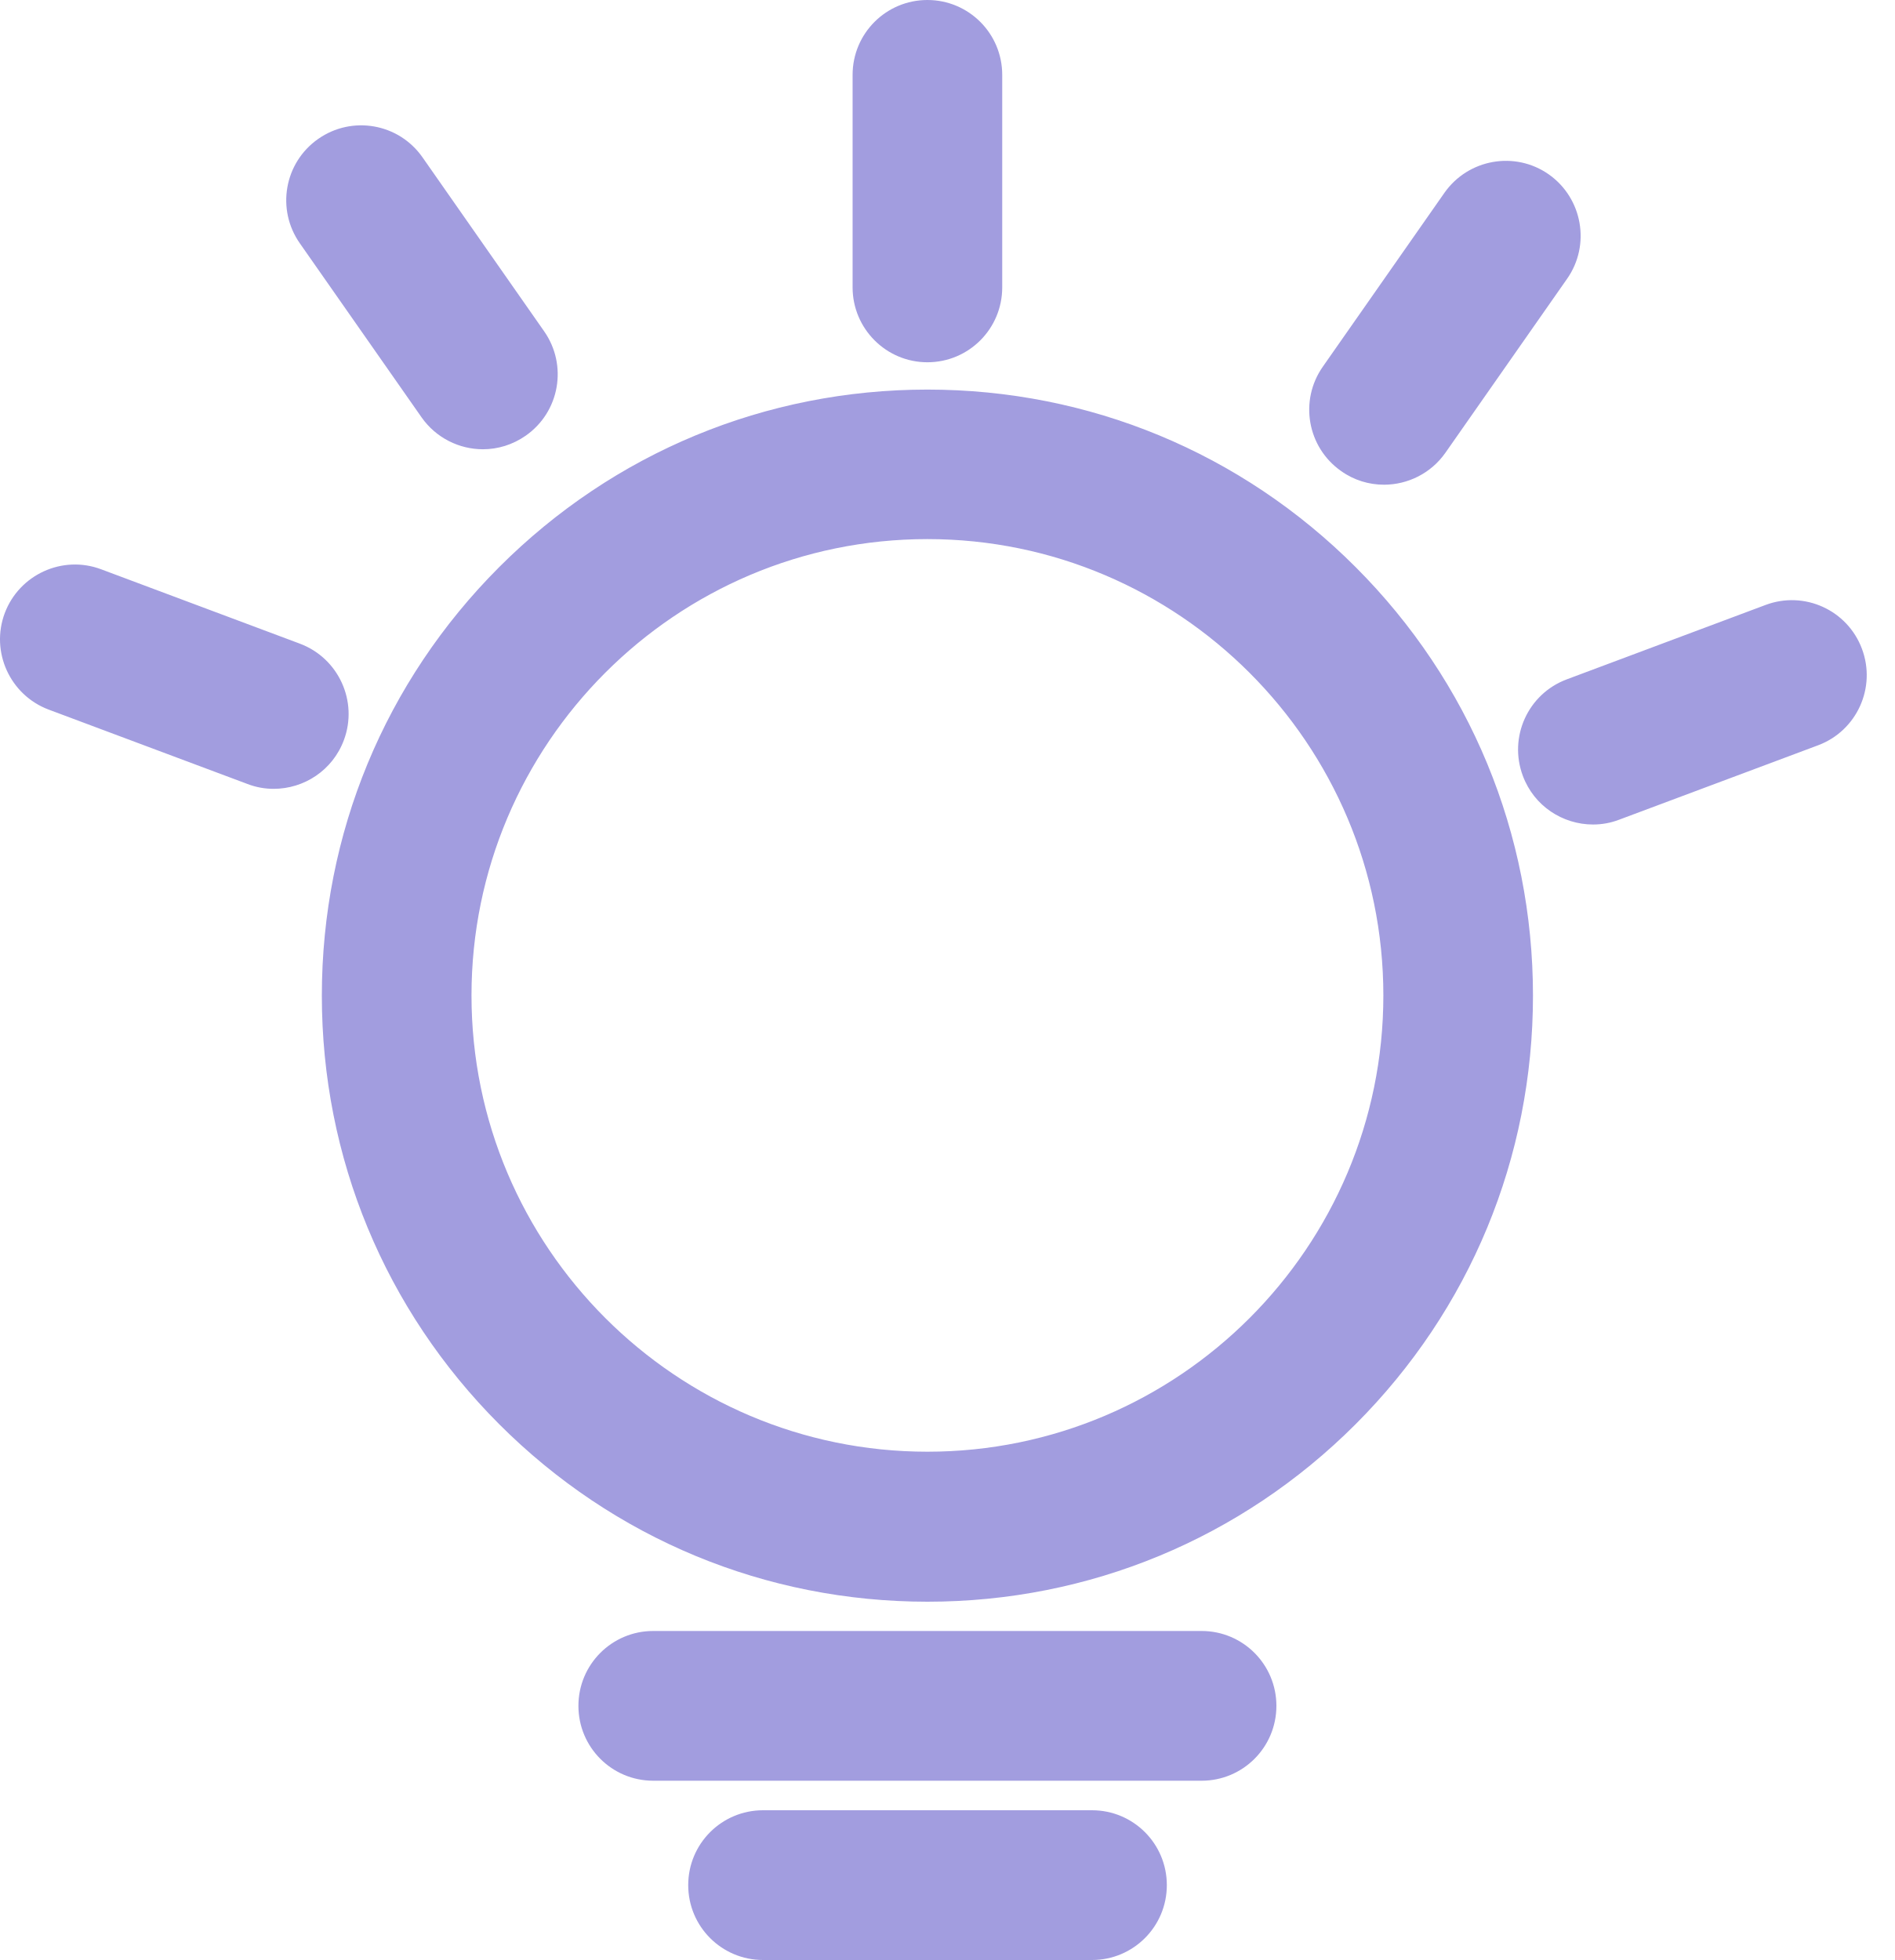
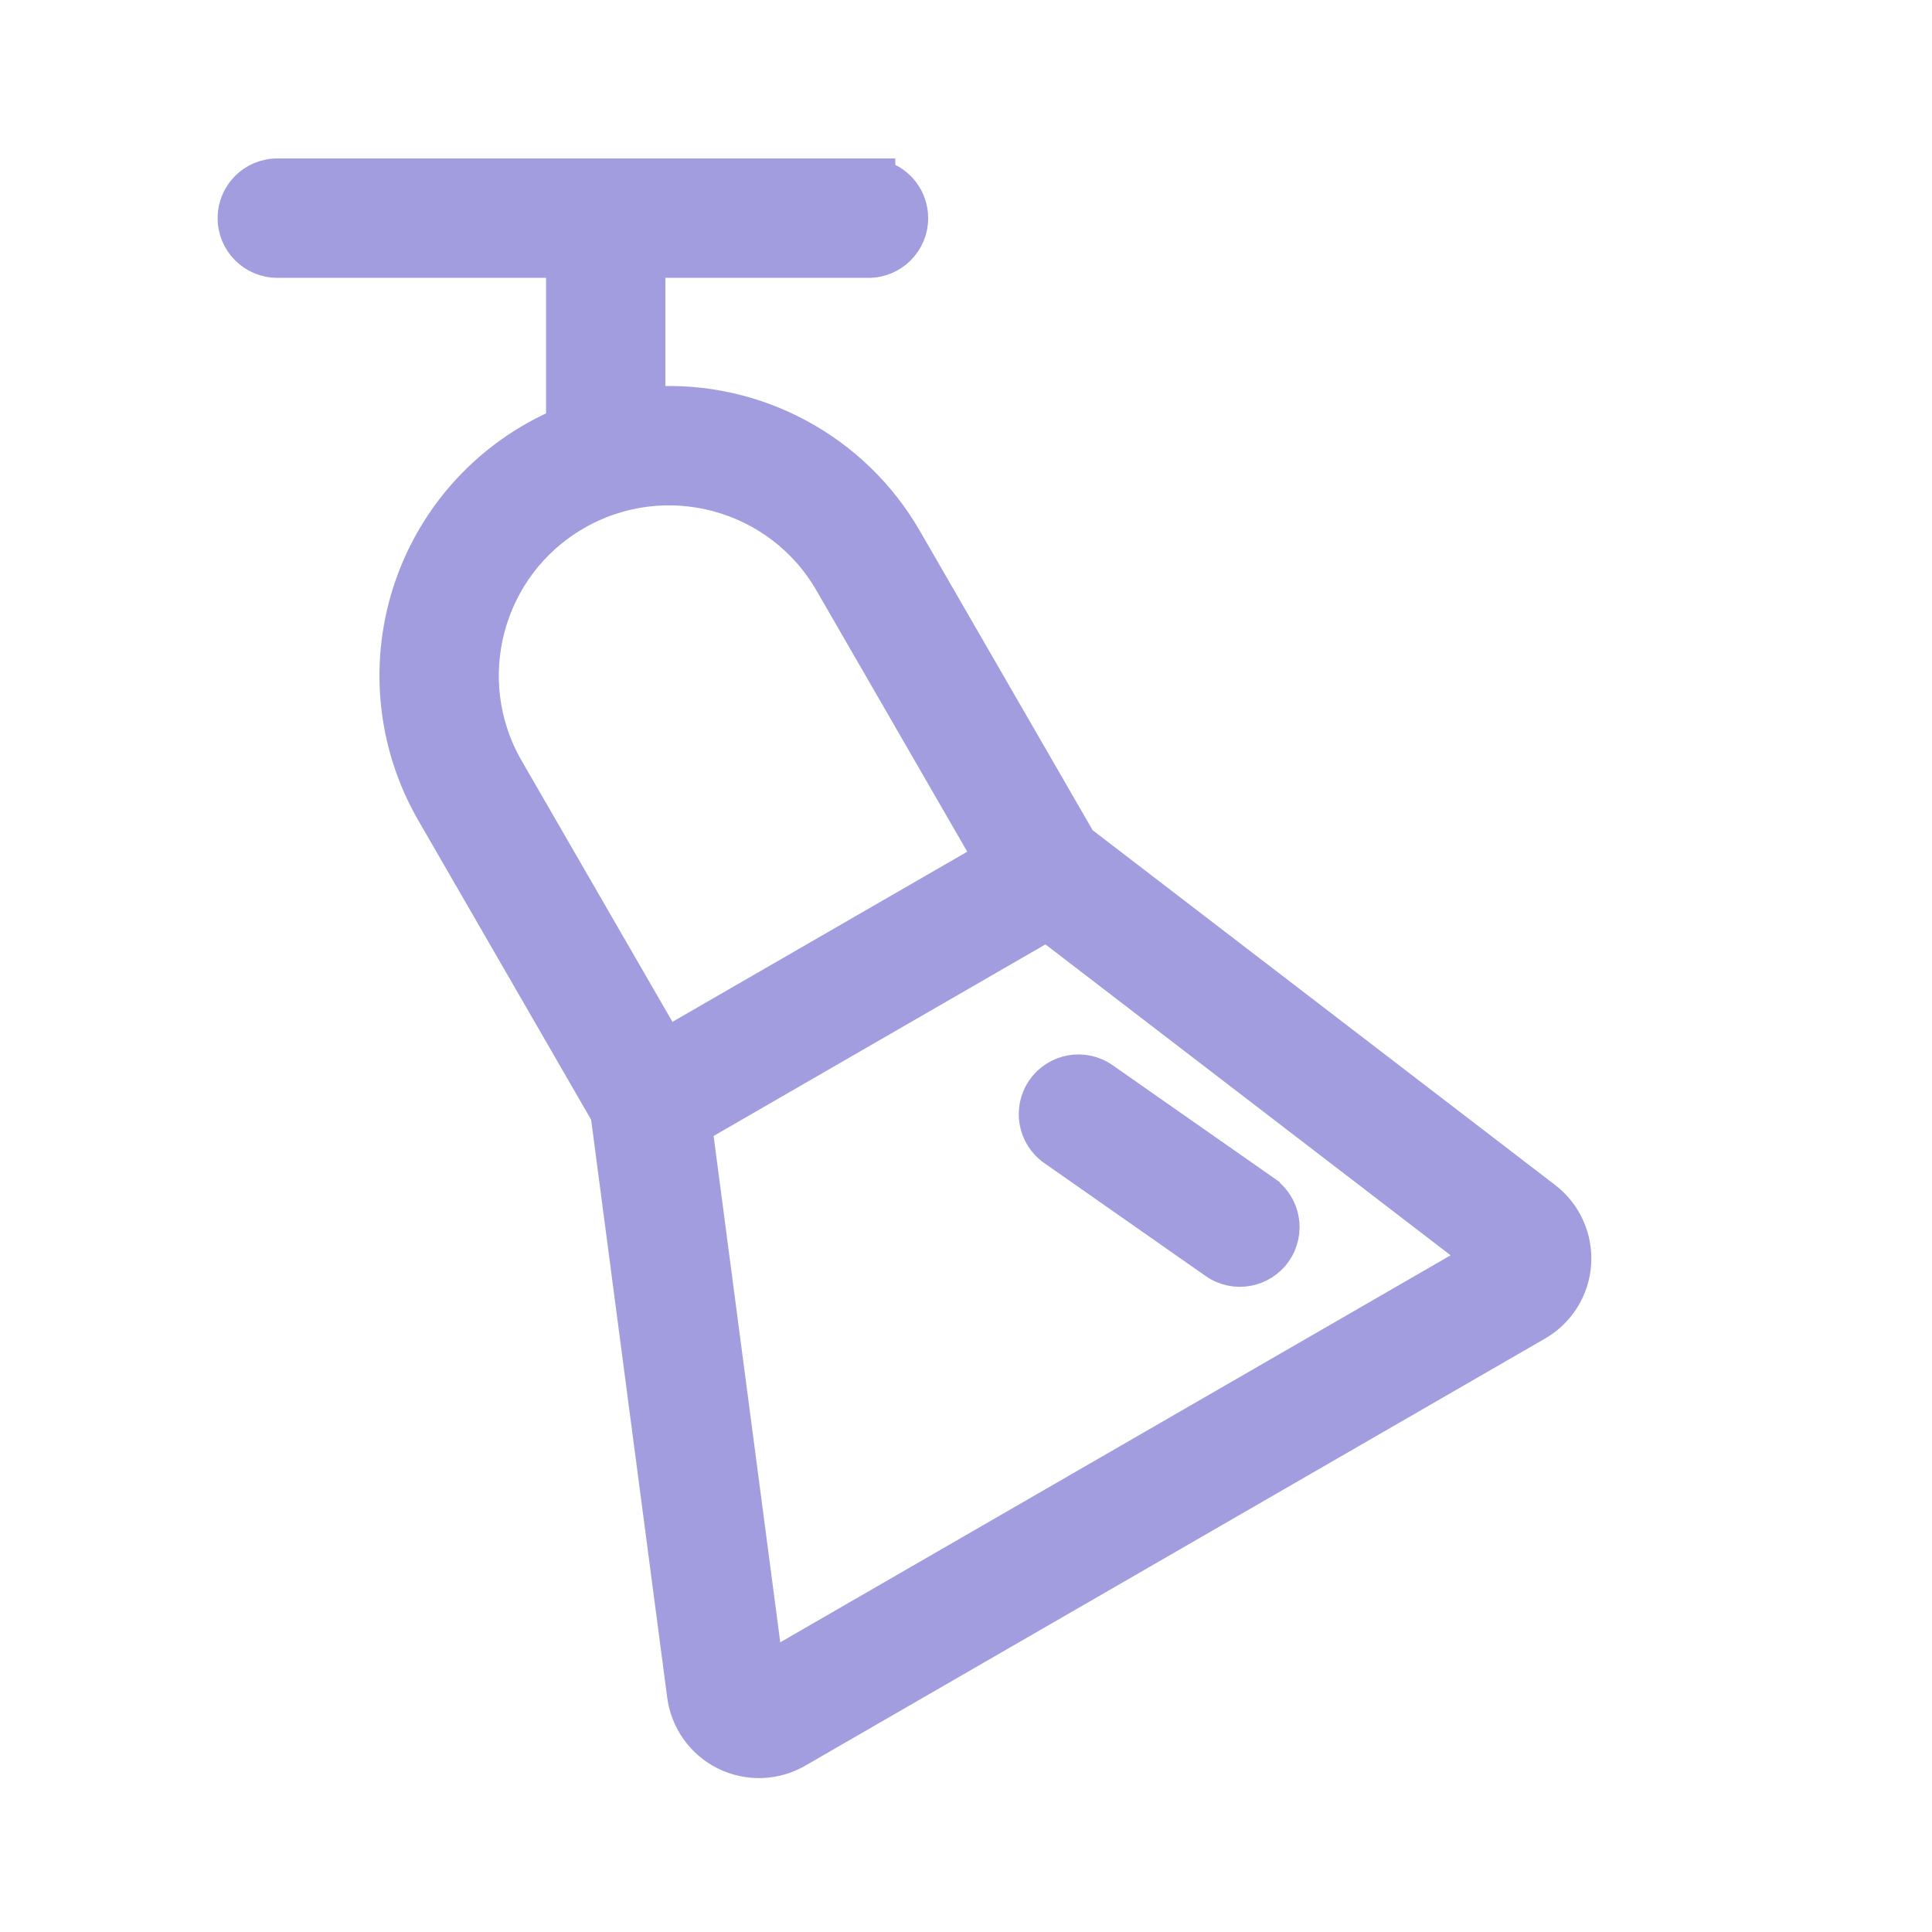
- <svg xmlns="http://www.w3.org/2000/svg" width="58" height="60" viewBox="0 0 58 60" fill="none">
-   <path fill-rule="evenodd" clip-rule="evenodd" d="M30.679 8.798C30.679 10.065 29.655 11.09 28.389 11.09C27.123 11.09 26.099 10.058 26.099 8.798V2.292C26.099 1.025 27.123 0 28.389 0C29.655 0 30.679 1.025 30.679 2.292V8.798ZM28.389 11.926C23.438 11.926 18.784 13.854 15.281 17.36C11.779 20.865 9.852 25.524 9.852 30.479C9.852 35.434 11.779 40.092 15.281 43.598C18.784 47.103 23.438 49.032 28.389 49.032C33.34 49.032 37.994 47.103 41.497 43.598C45 40.092 46.926 35.434 46.926 30.479C46.926 25.524 45 20.865 41.497 17.36C37.994 13.854 33.34 11.926 28.389 11.926ZM28.389 44.44C20.697 44.44 14.433 38.178 14.433 30.472C14.433 22.766 20.69 16.503 28.389 16.503C36.081 16.503 42.346 22.766 42.346 30.472C42.346 38.178 36.088 44.44 28.389 44.44ZM17.706 52.22C17.706 50.953 18.73 49.928 19.996 49.928H36.782C38.048 49.928 39.072 50.953 39.072 52.22C39.072 53.488 38.048 54.512 36.782 54.512H19.996C18.73 54.512 17.706 53.488 17.706 52.22ZM33.428 55.416H23.358C22.091 55.416 21.067 56.44 21.067 57.708C21.067 58.975 22.091 60 23.358 60H33.428C34.694 60 35.718 58.975 35.718 57.708C35.718 56.44 34.694 55.416 33.428 55.416ZM41.053 14.42C41.45 14.703 41.908 14.838 42.366 14.838C43.087 14.838 43.801 14.494 44.245 13.861L47.97 8.535C48.698 7.497 48.442 6.067 47.411 5.339C46.374 4.611 44.946 4.867 44.218 5.899L40.493 11.225C39.766 12.263 40.015 13.692 41.053 14.42ZM54.046 18.519C55.231 18.074 56.552 18.674 56.996 19.861C57.441 21.047 56.841 22.369 55.656 22.814L49.566 25.092C49.304 25.193 49.034 25.24 48.765 25.24C47.835 25.24 46.96 24.674 46.616 23.751C46.172 22.564 46.771 21.243 47.957 20.798L54.046 18.519ZM12.904 12.775C13.348 13.409 14.062 13.753 14.783 13.753C15.234 13.753 15.692 13.618 16.096 13.335C17.134 12.607 17.383 11.178 16.655 10.139L12.931 4.813C12.203 3.775 10.775 3.526 9.738 4.254C8.7 4.982 8.451 6.411 9.179 7.449L12.904 12.775ZM9.185 19.706C10.364 20.151 10.97 21.472 10.526 22.658C10.182 23.582 9.307 24.148 8.377 24.148C8.108 24.148 7.838 24.101 7.576 24L1.486 21.721C0.308 21.276 -0.299 19.955 0.146 18.768C0.591 17.589 1.911 16.982 3.096 17.427L9.185 19.706Z" fill="#A29DDF" />
+ <svg xmlns="http://www.w3.org/2000/svg" width="72" height="72" viewBox="0 0 72 72" fill="none">
+   <path d="M10.334 9.854H20.85V15.729C18.214 16.868 16.169 19.06 15.218 21.781C14.229 24.61 14.522 27.729 16.021 30.323L22.512 41.564L25.361 63.203L25.361 63.203C25.425 63.684 25.606 64.141 25.888 64.535C26.171 64.928 26.546 65.246 26.98 65.461C27.415 65.675 27.895 65.779 28.38 65.763C28.864 65.747 29.337 65.612 29.756 65.37L29.757 65.37L57.33 49.451C57.33 49.451 57.33 49.451 57.33 49.451C57.751 49.209 58.104 48.867 58.361 48.455C58.617 48.043 58.768 47.575 58.799 47.091L58.799 47.09C58.831 46.607 58.743 46.122 58.542 45.681C58.342 45.239 58.036 44.853 57.651 44.558C57.651 44.558 57.651 44.558 57.651 44.558L40.337 31.276L33.846 20.033C31.886 16.637 28.178 14.664 24.297 14.904V9.855H32.366C33.318 9.855 34.09 9.083 34.09 8.131C34.09 7.352 33.574 6.695 32.866 6.48V6.405H32.366H10.334C9.381 6.405 8.61 7.177 8.61 8.129C8.61 9.082 9.382 9.854 10.334 9.854ZM41.178 40.107L41.178 40.107C40.398 39.561 39.322 39.752 38.777 40.533C38.231 41.313 38.422 42.389 39.202 42.934L45.217 47.144L45.217 47.144C45.998 47.691 47.073 47.501 47.62 46.72L47.62 46.72C48.166 45.939 47.976 44.864 47.196 44.318L47.196 44.317L41.178 40.107ZM30.86 21.756L30.86 21.756L36.73 31.923L24.877 38.764L19.007 28.6C19.007 28.6 19.007 28.6 19.007 28.6C17.117 25.327 18.239 21.141 21.512 19.251C24.785 17.362 28.971 18.483 30.86 21.756ZM28.68 62.011L26.055 42.068L39 34.595L54.958 46.84L28.68 62.011Z" fill="#A29DDF" stroke="#A29DDF" />
</svg>
